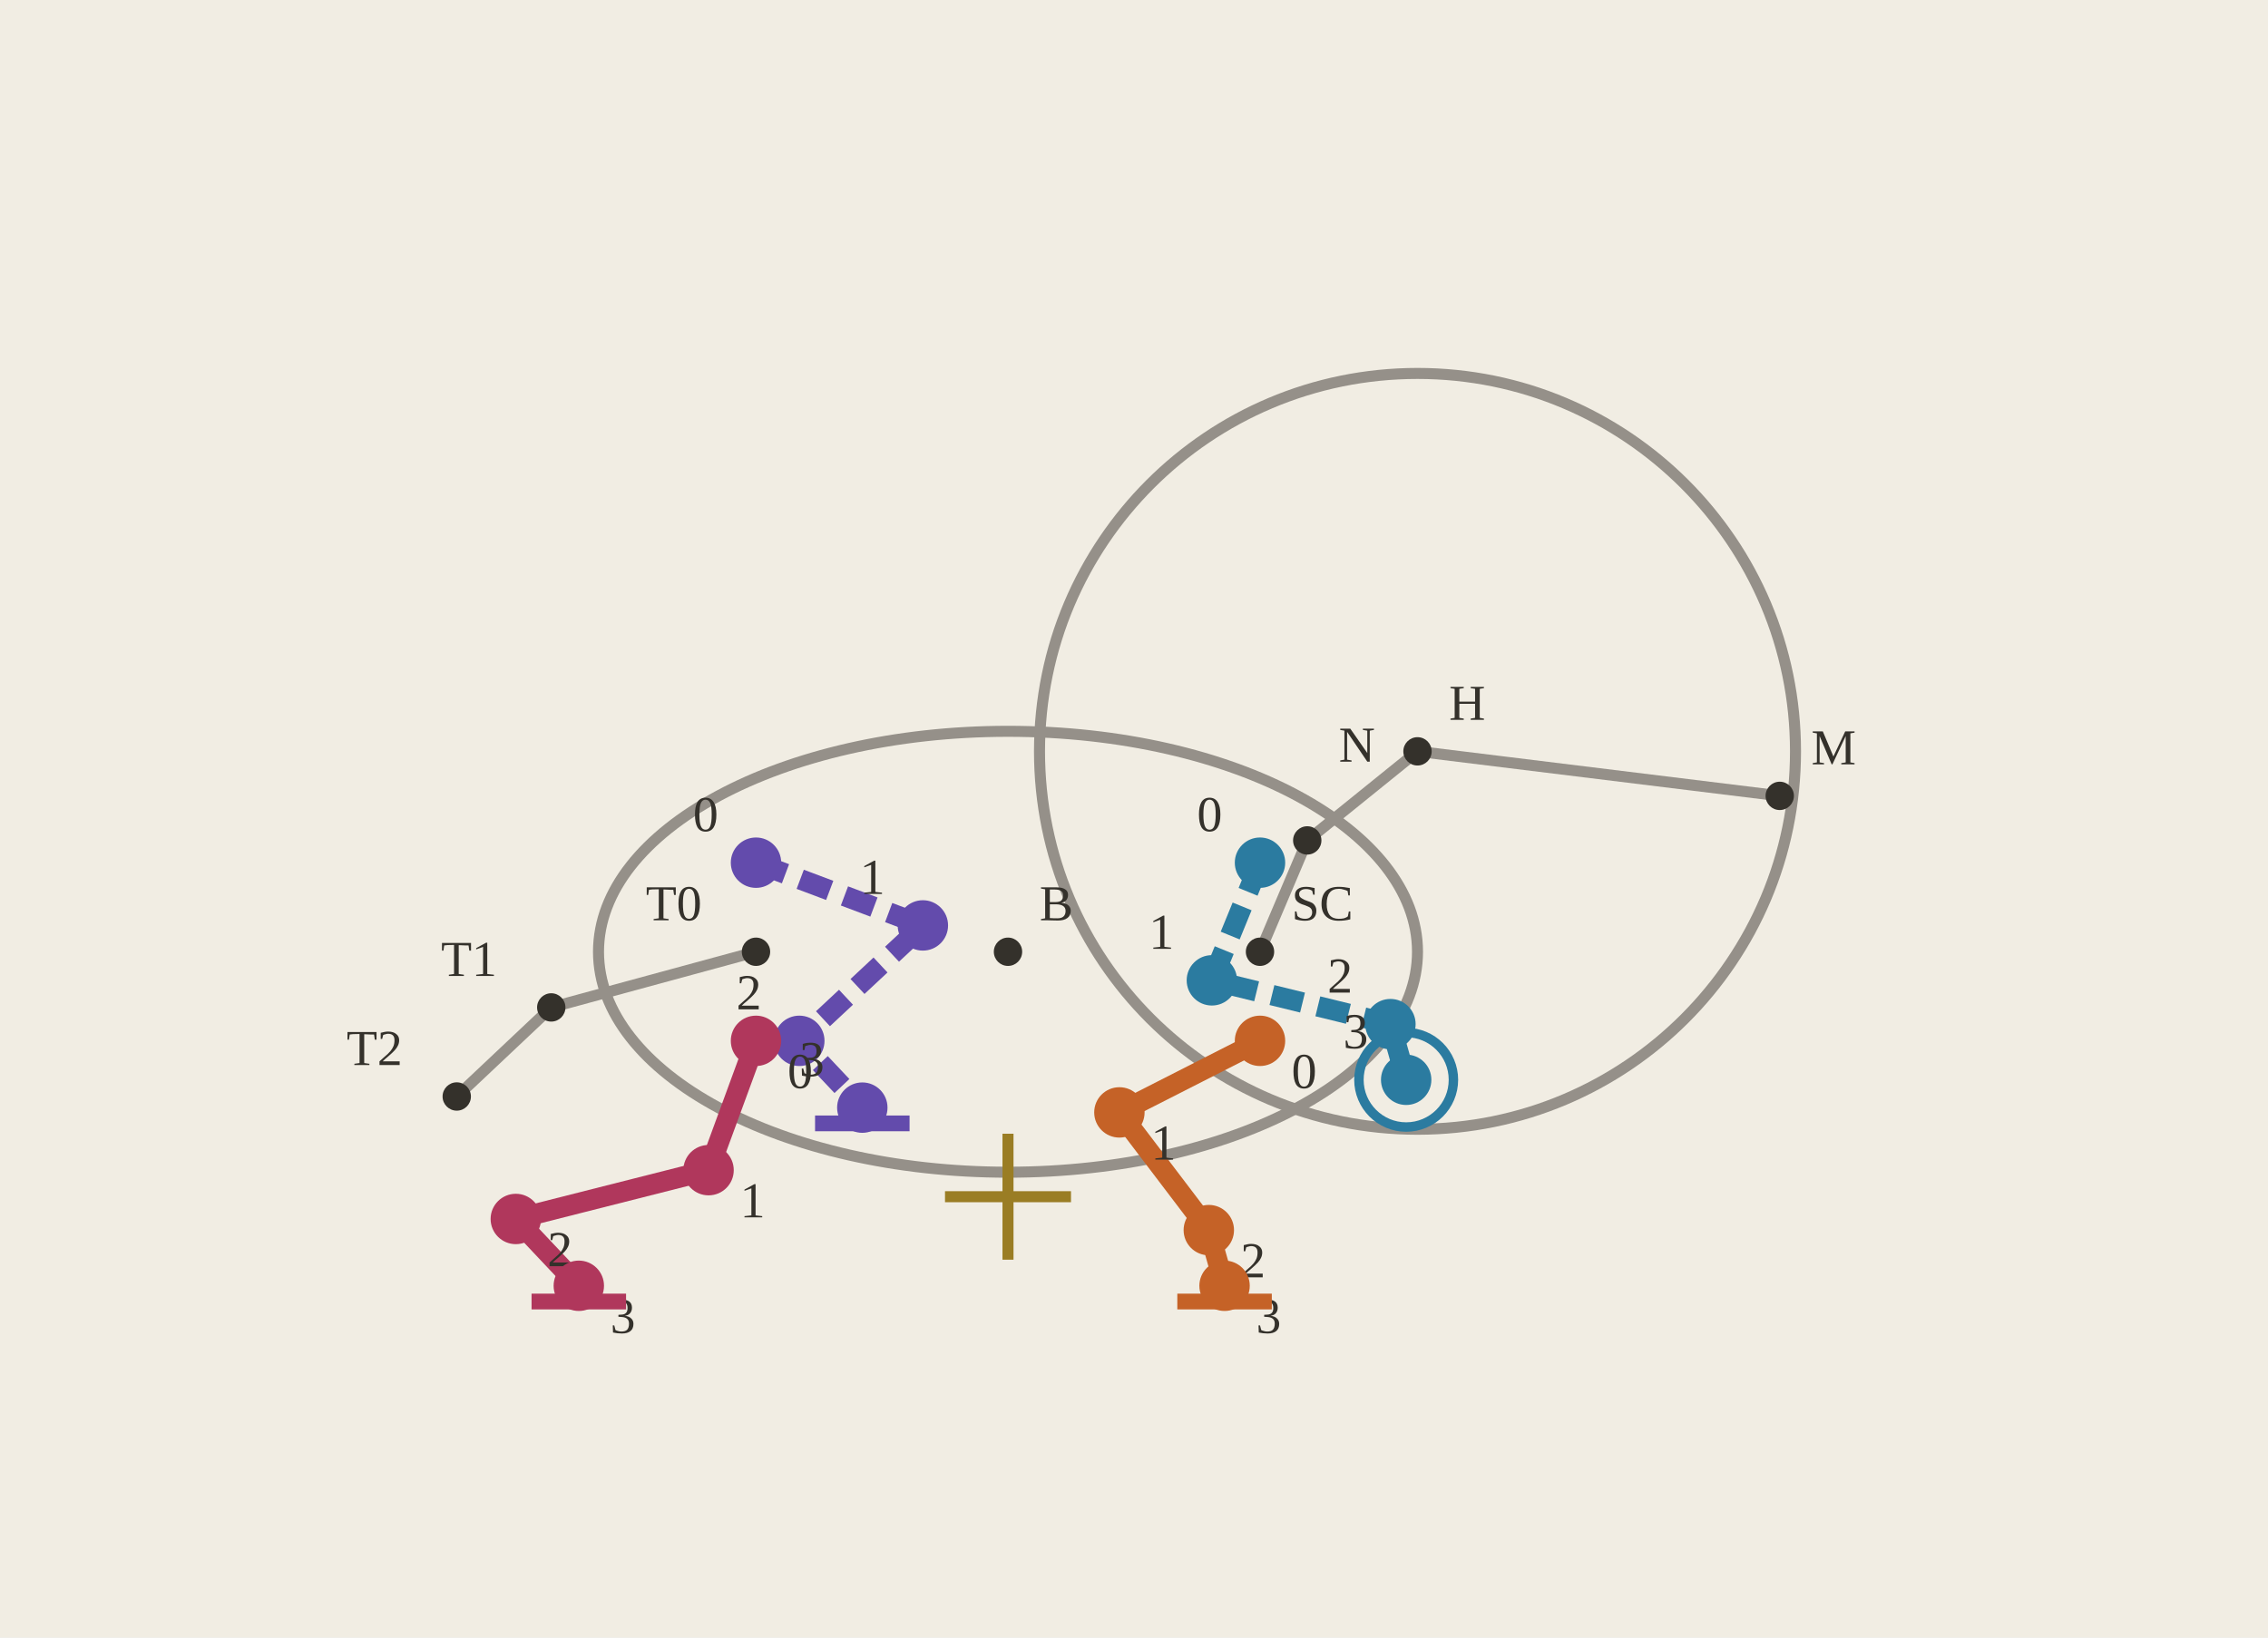
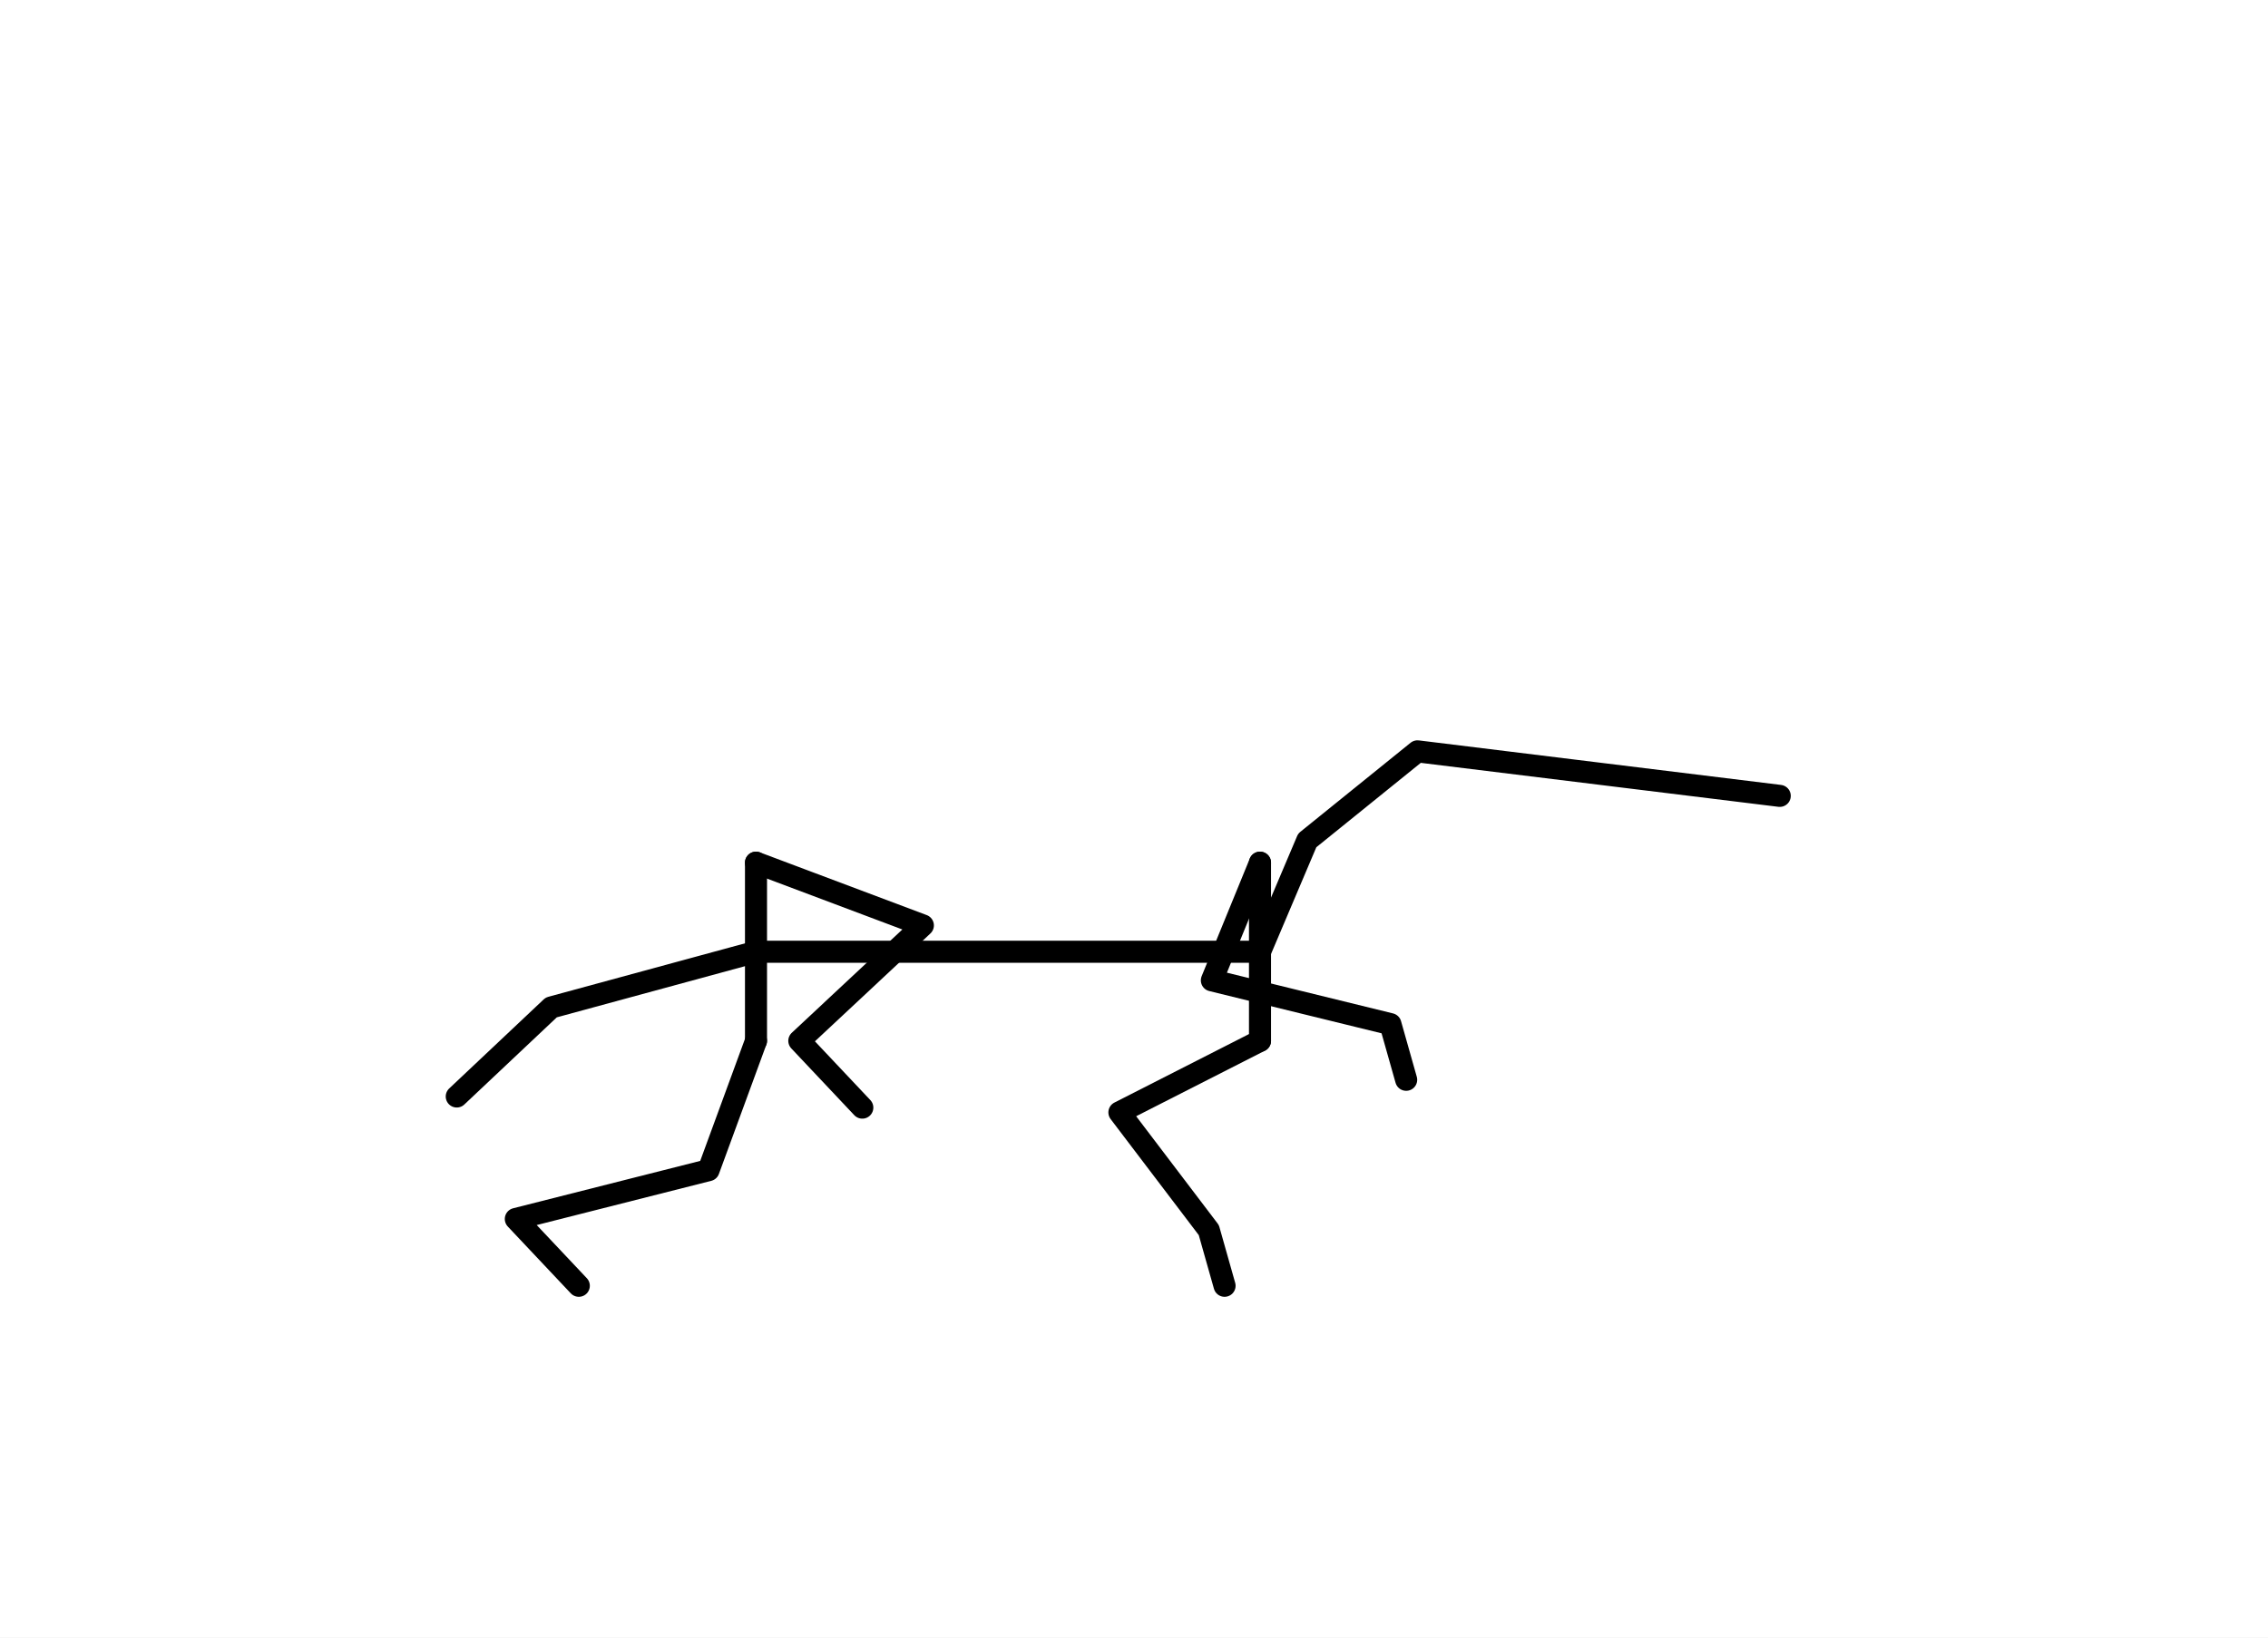
<svg xmlns="http://www.w3.org/2000/svg" viewBox="32 80 144 104" width="576" height="416">
-   <rect x="32" y="80" width="144" height="104" fill="#f1ede3" />
-   <g fill="none" stroke="#959089" stroke-width=".7">
-     <ellipse cx="96" cy="140.444" rx="26" ry="14" />
-     <ellipse cx="122" cy="127.716" rx="24" ry="24" />
-     <polyline points="112,140.444 115,133.373 122,127.716 145,130.544" />
-     <polyline points="80,140.444 67,143.979 61,149.636" />
+   <rect x="32" y="80" width="144" height="104" fill="white" />
+   <g fill="none" stroke="black" stroke-width="1.4" stroke-linecap="round" stroke-linejoin="round">
+     <polyline points="61,149.636 67,143.979 80,140.444 112,140.444 115,133.373 122,127.716 145,130.544" />
+     <polyline points="80,134.787 80,140.444 80,146.101" />
+     <polyline points="112,134.787 112,140.444 112,146.101" />
+     <polyline points="80,134.787 90.595,138.771 82.75,146.101 86.75,150.343" />
+     <polyline points="112,134.787 108.944,142.259 120.281,145.04 121.281,148.575" />
+     <polyline points="80,146.101 76.988,154.314 64.75,157.414 68.75,161.657" />
+     <polyline points="112,146.101 103.073,150.646 108.75,158.121 109.75,161.657" />
  </g>
-   <polyline points="80,134.787 90.595,138.771 82.75,146.101 86.75,150.343" fill="none" stroke="#634bac" stroke-width="1.3" stroke-dasharray="2 1" />
-   <circle cx="80" cy="134.787" r="1.6" fill="#634bac" />
-   <text x="76" y="132.787" font-size="3.2" fill="#34312b">0</text>
-   <circle cx="90.595" cy="138.771" r="1.6" fill="#634bac" />
-   <text x="86.595" y="136.771" font-size="3.2" fill="#34312b">1</text>
-   <circle cx="82.75" cy="146.101" r="1.6" fill="#634bac" />
-   <text x="78.75" y="144.101" font-size="3.2" fill="#34312b">2</text>
-   <circle cx="86.75" cy="150.343" r="1.6" fill="#634bac" />
-   <text x="82.75" y="148.343" font-size="3.2" fill="#34312b">3</text>
-   <path d="M 83.75 151.343 h 6" stroke="#634bac" stroke-width="1" />
-   <polyline points="112,134.787 108.944,142.259 120.281,145.04 121.281,148.575" fill="none" stroke="#2b7ba0" stroke-width="1.3" stroke-dasharray="2 1" />
-   <circle cx="112" cy="134.787" r="1.6" fill="#2b7ba0" />
-   <text x="108" y="132.787" font-size="3.2" fill="#34312b">0</text>
-   <circle cx="108.944" cy="142.259" r="1.6" fill="#2b7ba0" />
-   <text x="104.944" y="140.259" font-size="3.2" fill="#34312b">1</text>
-   <circle cx="120.281" cy="145.04" r="1.6" fill="#2b7ba0" />
-   <text x="116.281" y="143.04" font-size="3.2" fill="#34312b">2</text>
-   <circle cx="121.281" cy="148.575" r="1.6" fill="#2b7ba0" />
-   <text x="117.281" y="146.575" font-size="3.2" fill="#34312b">3</text>
-   <circle cx="121.281" cy="148.575" r="3" fill="none" stroke="#2b7ba0" stroke-width=".6" />
-   <polyline points="80,146.101 76.988,154.314 64.75,157.414 68.75,161.657" fill="none" stroke="#b0375c" stroke-width="1.3" />
-   <circle cx="80" cy="146.101" r="1.6" fill="#b0375c" />
-   <text x="82" y="149.101" font-size="3.2" fill="#34312b">0</text>
-   <circle cx="76.988" cy="154.314" r="1.6" fill="#b0375c" />
-   <text x="78.988" y="157.314" font-size="3.2" fill="#34312b">1</text>
-   <circle cx="64.75" cy="157.414" r="1.6" fill="#b0375c" />
-   <text x="66.75" y="160.414" font-size="3.2" fill="#34312b">2</text>
-   <circle cx="68.75" cy="161.657" r="1.6" fill="#b0375c" />
-   <text x="70.75" y="164.657" font-size="3.2" fill="#34312b">3</text>
-   <path d="M 65.75 162.657 h 6" stroke="#b0375c" stroke-width="1" />
-   <polyline points="112,146.101 103.073,150.646 108.75,158.121 109.75,161.657" fill="none" stroke="#c56227" stroke-width="1.3" />
-   <circle cx="112" cy="146.101" r="1.6" fill="#c56227" />
-   <text x="114" y="149.101" font-size="3.2" fill="#34312b">0</text>
-   <circle cx="103.073" cy="150.646" r="1.6" fill="#c56227" />
-   <text x="105.073" y="153.646" font-size="3.2" fill="#34312b">1</text>
-   <circle cx="108.75" cy="158.121" r="1.6" fill="#c56227" />
-   <text x="110.75" y="161.121" font-size="3.2" fill="#34312b">2</text>
-   <circle cx="109.75" cy="161.657" r="1.6" fill="#c56227" />
-   <text x="111.75" y="164.657" font-size="3.2" fill="#34312b">3</text>
-   <path d="M 106.75 162.657 h 6" stroke="#c56227" stroke-width="1" />
-   <path d="M 92 156 h 8 M 96 152 v 8" stroke="#9a7d24" stroke-width=".7" />
-   <circle cx="122" cy="127.716" r="0.9" fill="#34312b" />
-   <text x="124" y="125.716" font-size="3.2" fill="#34312b">H</text>
-   <circle cx="96" cy="140.444" r="0.9" fill="#34312b" />
-   <text x="98" y="138.444" font-size="3.2" fill="#34312b">B</text>
-   <circle cx="112" cy="140.444" r="0.9" fill="#34312b" />
-   <text x="114" y="138.444" font-size="3.2" fill="#34312b">SC</text>
-   <circle cx="115" cy="133.373" r="0.9" fill="#34312b" />
-   <text x="117" y="128.373" font-size="3.2" fill="#34312b">N</text>
-   <circle cx="145" cy="130.544" r="0.9" fill="#34312b" />
-   <text x="147" y="128.544" font-size="3.2" fill="#34312b">M</text>
-   <circle cx="80" cy="140.444" r="0.9" fill="#34312b" />
-   <text x="73" y="138.444" font-size="3.2" fill="#34312b">T0</text>
-   <circle cx="67" cy="143.979" r="0.9" fill="#34312b" />
-   <text x="60" y="141.979" font-size="3.2" fill="#34312b">T1</text>
-   <circle cx="61" cy="149.636" r="0.9" fill="#34312b" />
-   <text x="54" y="147.636" font-size="3.2" fill="#34312b">T2</text>
</svg>
